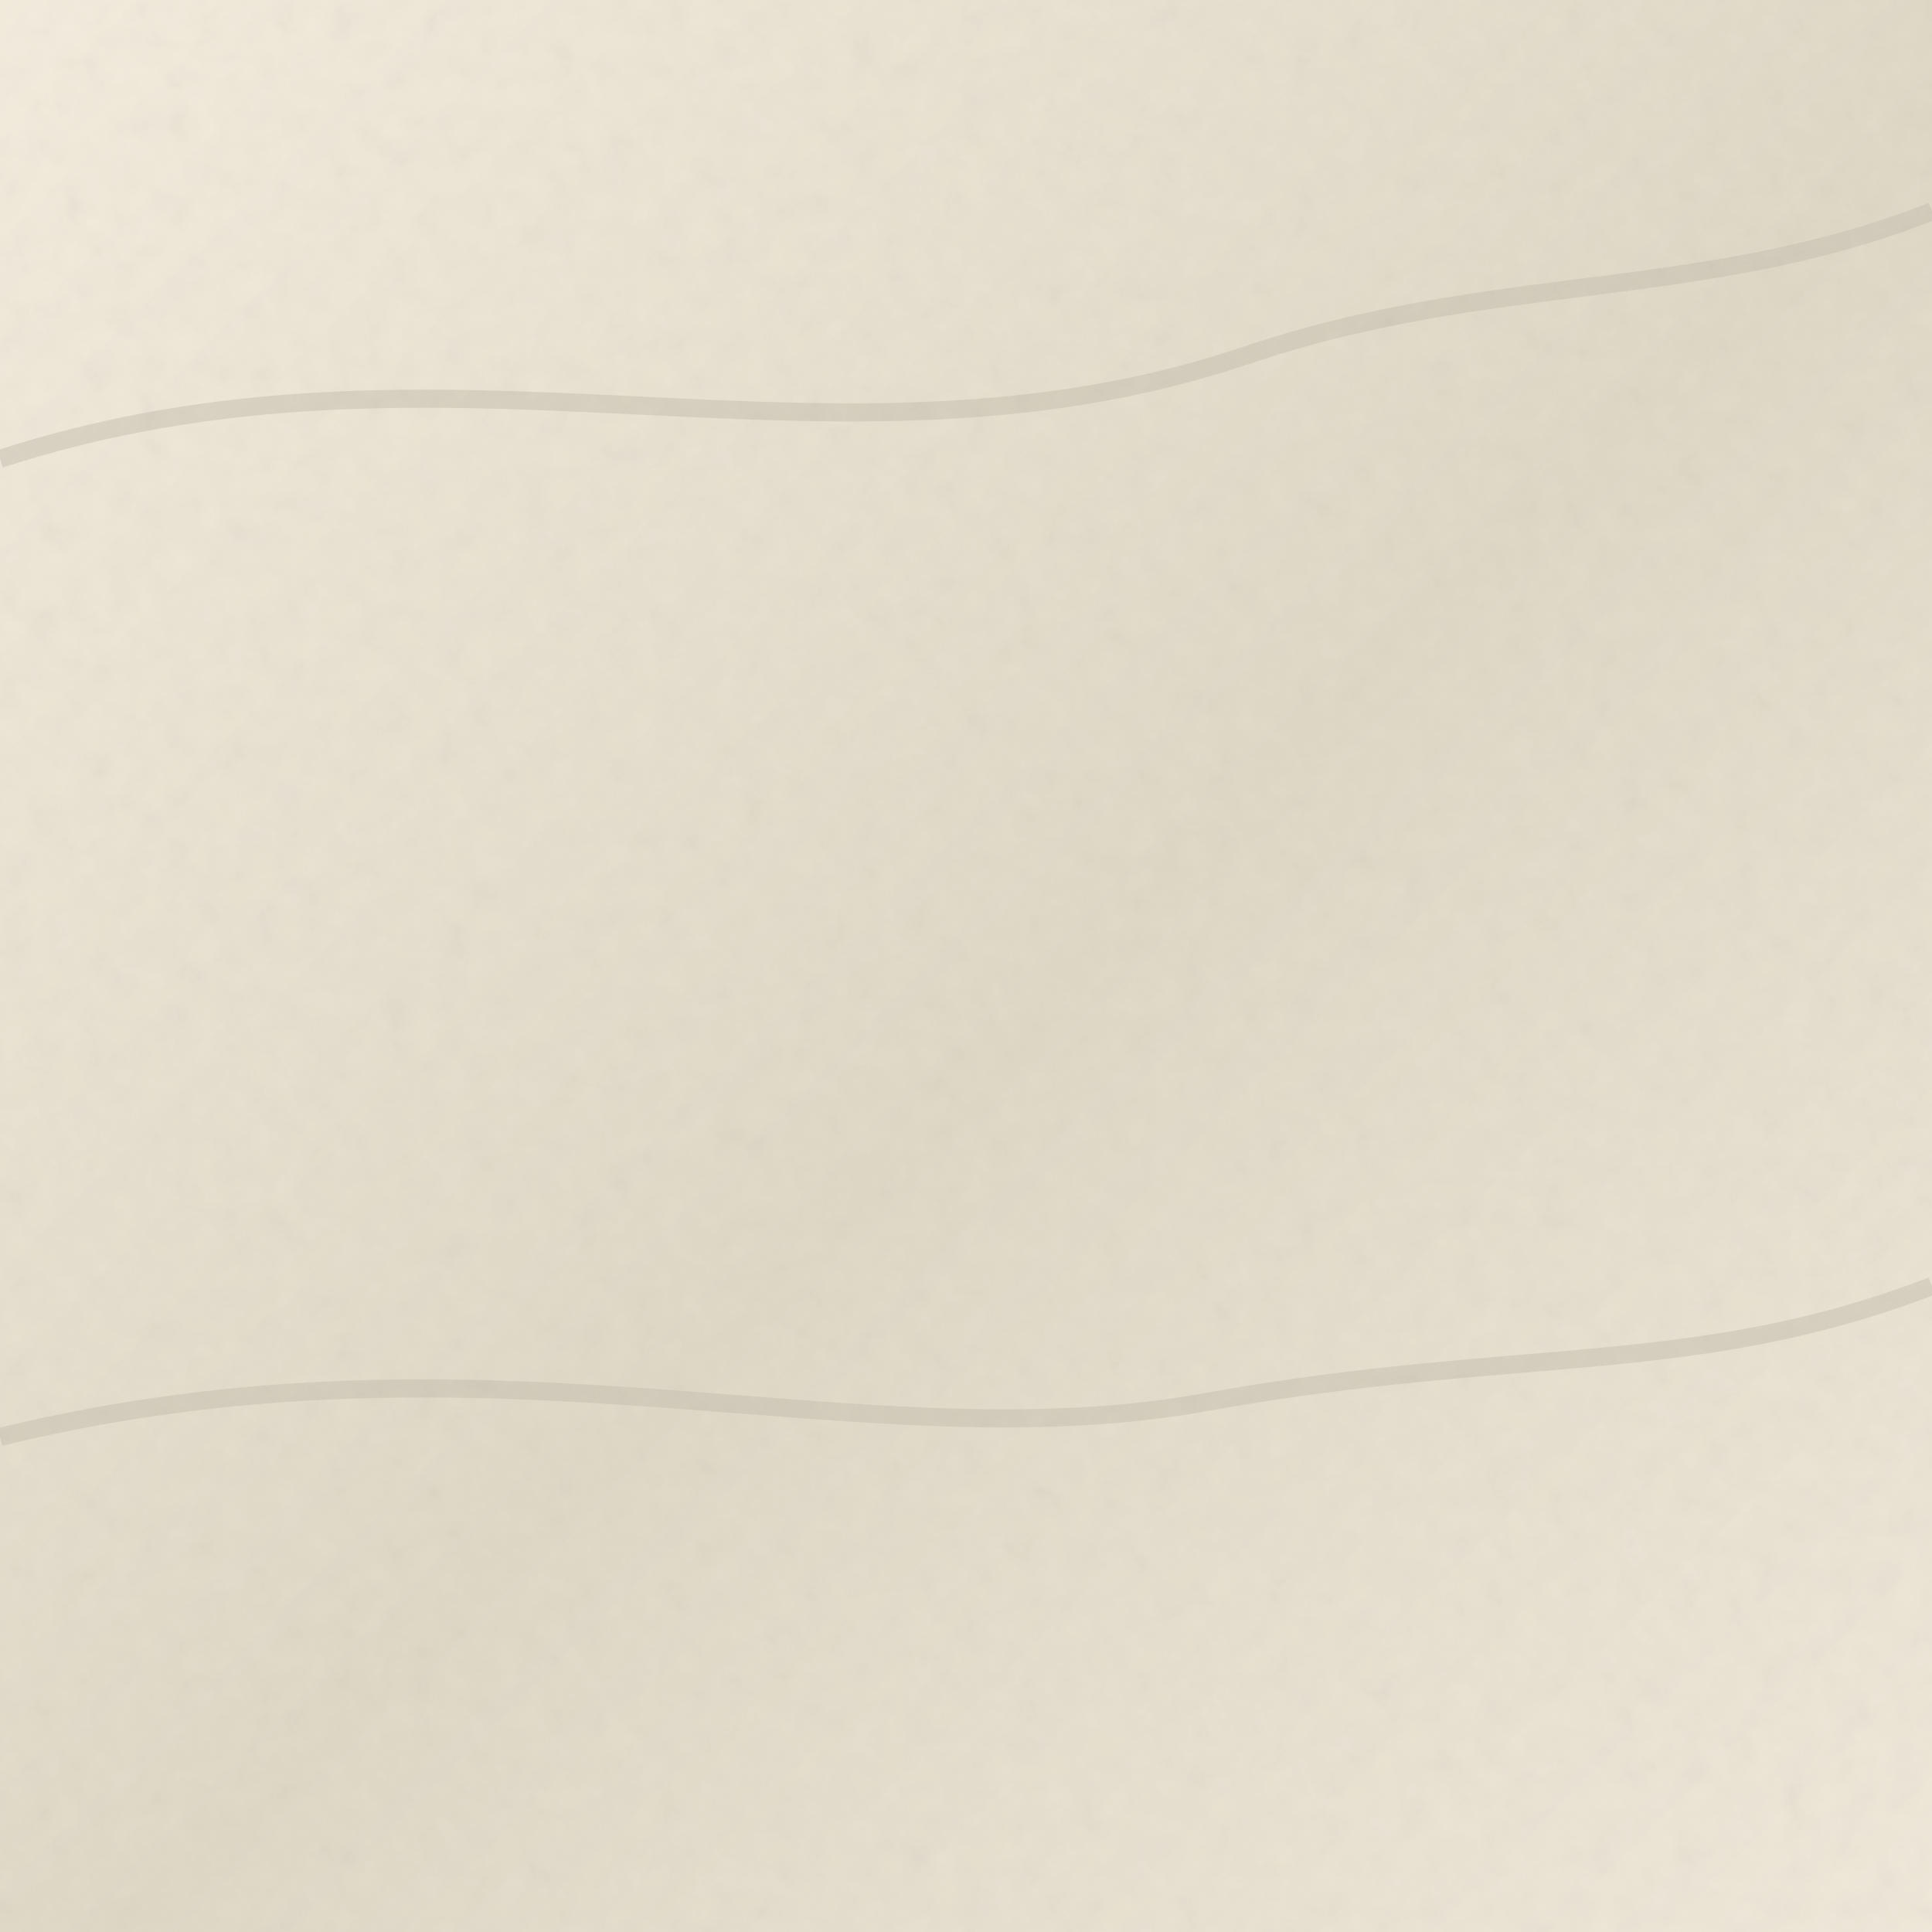
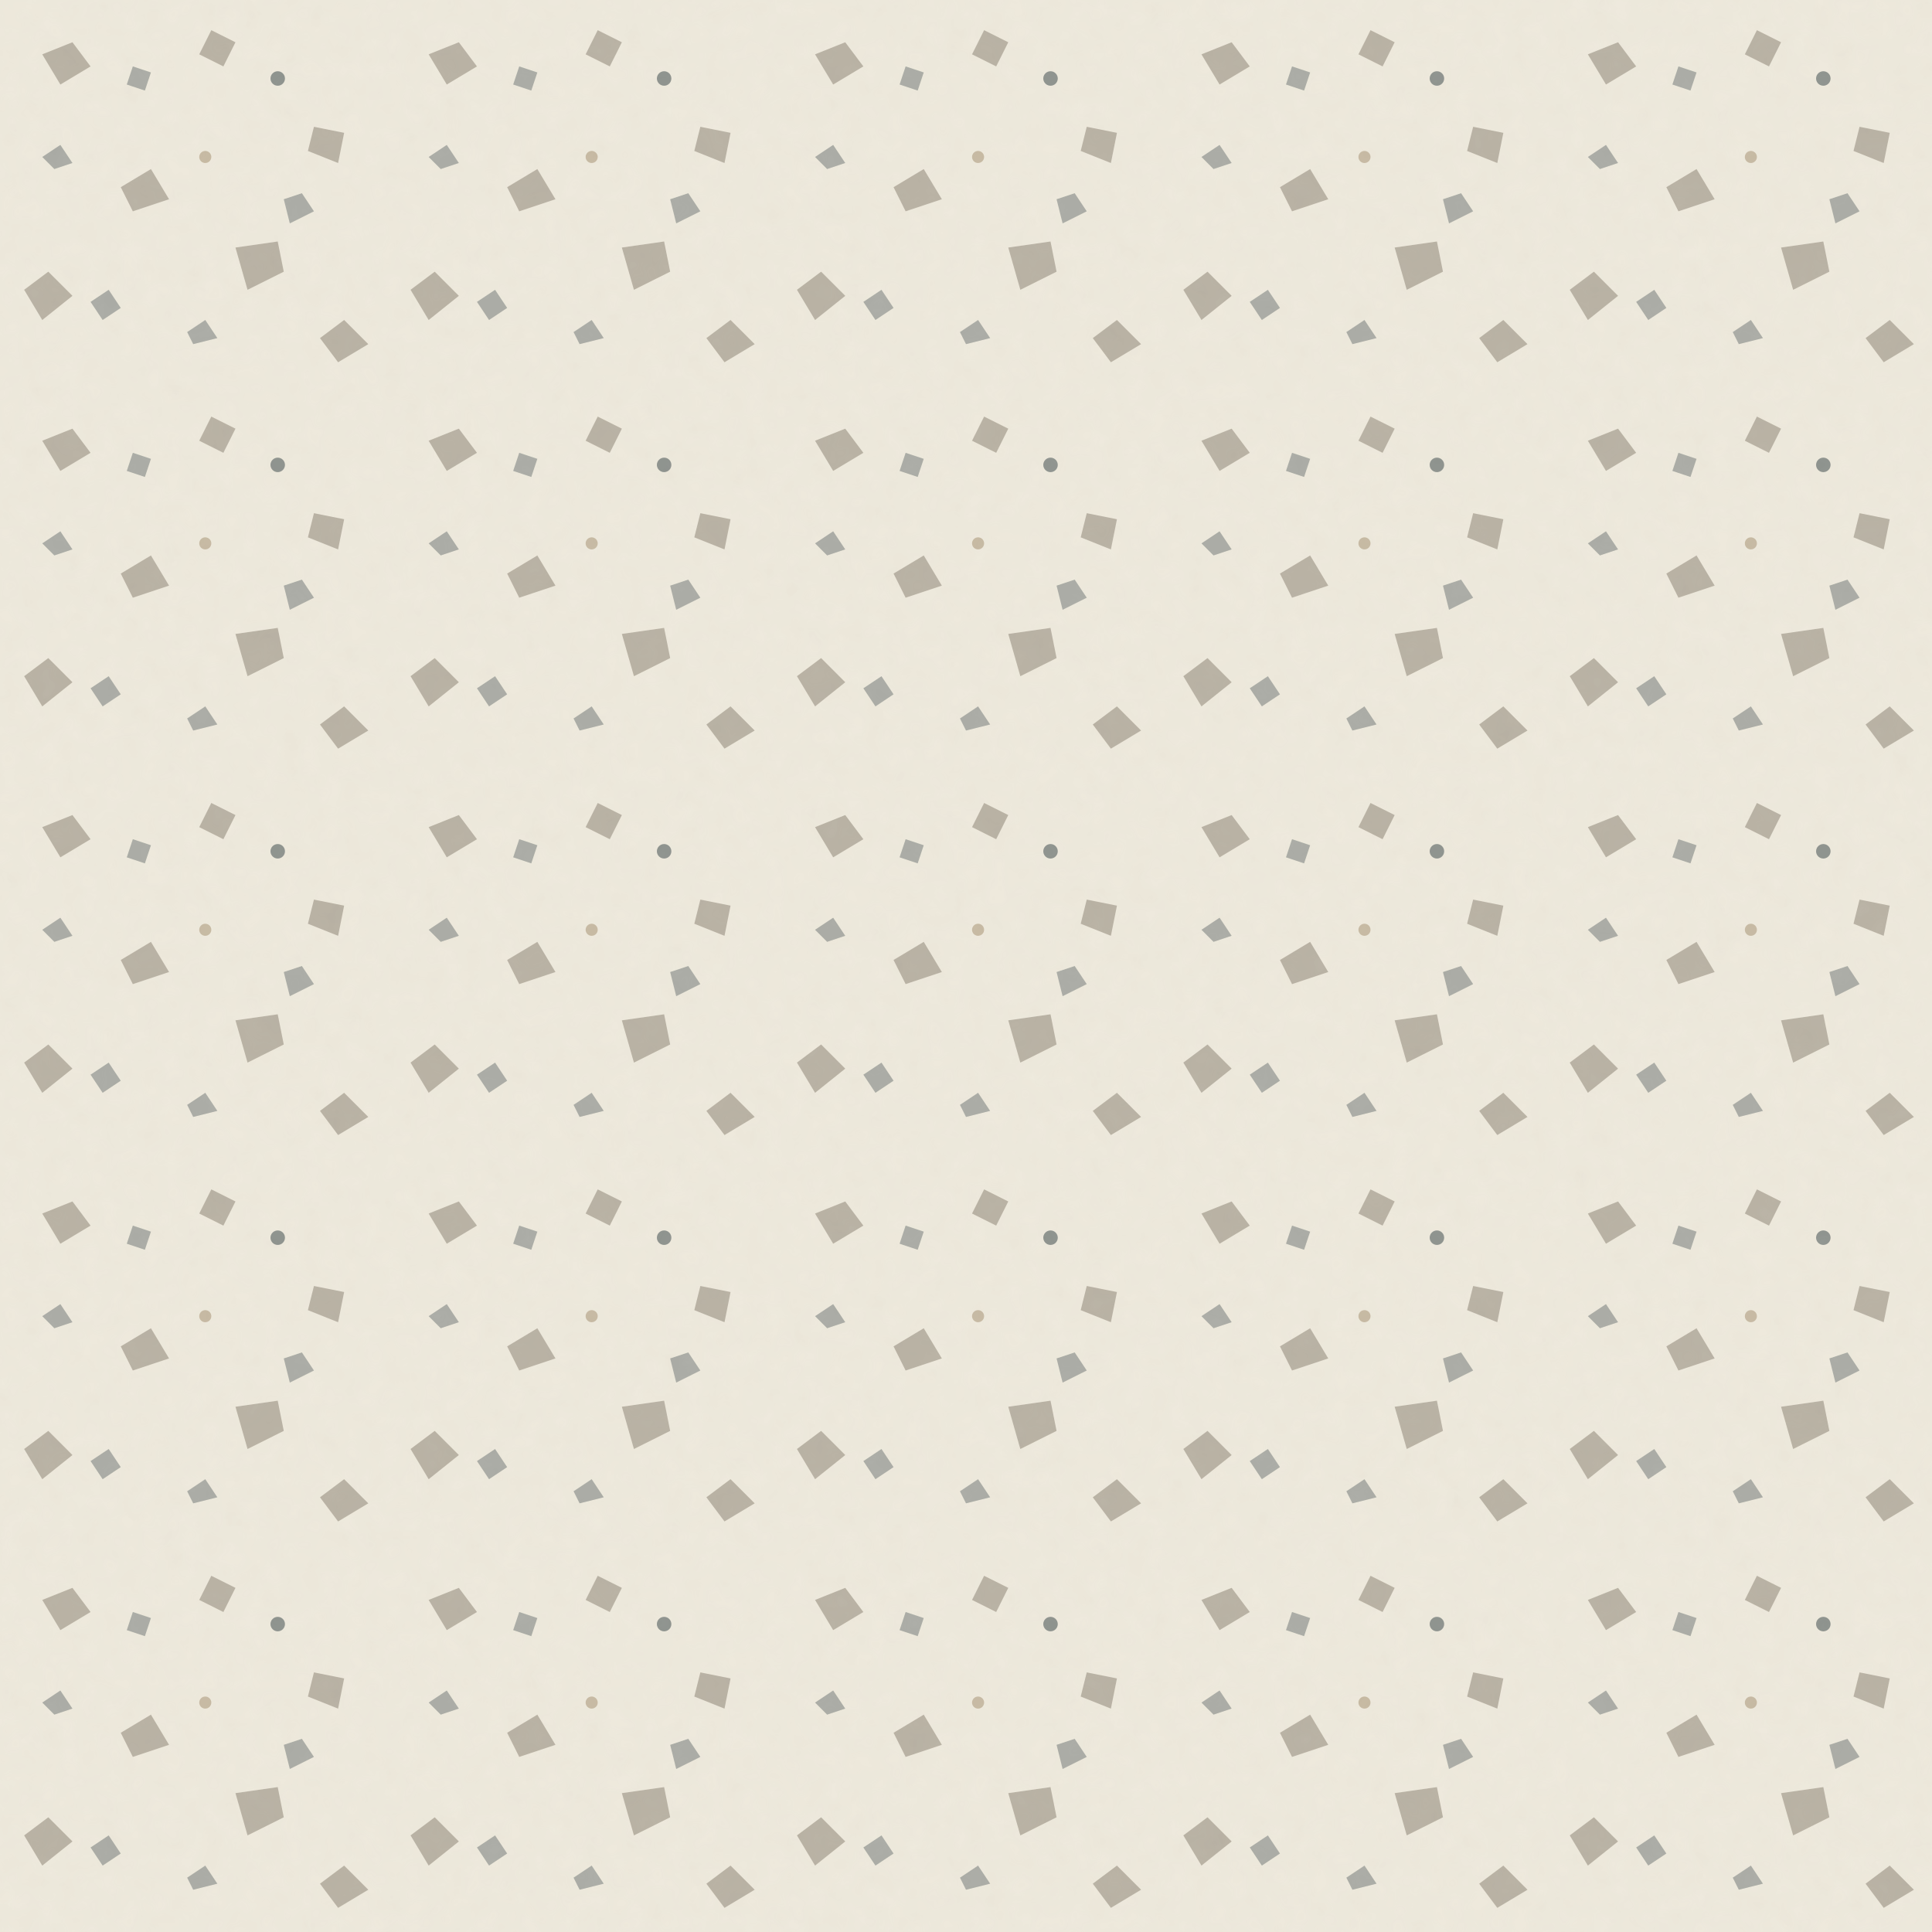
- <svg xmlns="http://www.w3.org/2000/svg" viewBox="0 0 320 320" role="img" aria-label="Avorio Matte ivory stone sample">
+ <svg xmlns="http://www.w3.org/2000/svg" width="320" height="320" viewBox="0 0 320 320" role="img" aria-label="Avorio Matte ivory porcelain with fine grey and taupe mineral flecks">
  <defs>
-     <linearGradient id="stone" x2="1" y2="1">
-       <stop stop-color="#f2ecdd" />
-       <stop offset=".53" stop-color="#ded8c6" />
-       <stop offset="1" stop-color="#eee8d9" />
-     </linearGradient>
+     <pattern id="flecks" width="64" height="64" patternUnits="userSpaceOnUse">
+       <path d="m7 9 5-2 3 4-5 3zm28-4 4 2-2 4-4-2zm17 16 5 1-1 5-5-2zM20 31l5-3 3 5-6 2zM4 48l4-3 4 4-5 4zm35-7 7-1 1 5-6 3zm14 15 4-3 4 4-5 3z" fill="#b9b2a4" />
+       <path d="m22 11 3 1-1 3-3-1zm-7 39 3-2 2 3-3 2zm32-17 3-1 2 3-4 2zM7 26l3-2 2 3-3 1zm24 29 3-2 2 3-4 1z" fill="#8e938e" opacity=".7" />
+       <circle cx="46" cy="13" r="1.2" fill="#8e938e" />
+       <circle cx="34" cy="26" r="1" fill="#c7baa3" />
+     </pattern>
    <filter id="grain">
-       <feTurbulence type="fractalNoise" baseFrequency=".22" numOctaves="3" seed="8" stitchTiles="stitch" />
+       <feTurbulence type="fractalNoise" baseFrequency=".3" numOctaves="2" seed="8" stitchTiles="stitch" />
      <feColorMatrix type="saturate" values="0" />
      <feComponentTransfer>
-         <feFuncA type="linear" slope=".08" />
+         <feFuncA type="linear" slope=".05" />
      </feComponentTransfer>
    </filter>
  </defs>
-   <rect width="320" height="320" fill="url(#stone)" />
-   <path d="M0 76c74-24 137 6 206-17 41-14 76-9 114-24M0 238c82-20 143 5 201-6 51-9 80-4 119-19" fill="none" stroke="#c6bfae" stroke-opacity=".5" stroke-width="3" />
+   <rect width="320" height="320" fill="#eee9dc" />
+   <rect width="320" height="320" fill="url(#flecks)" />
  <rect width="320" height="320" filter="url(#grain)" />
</svg>
